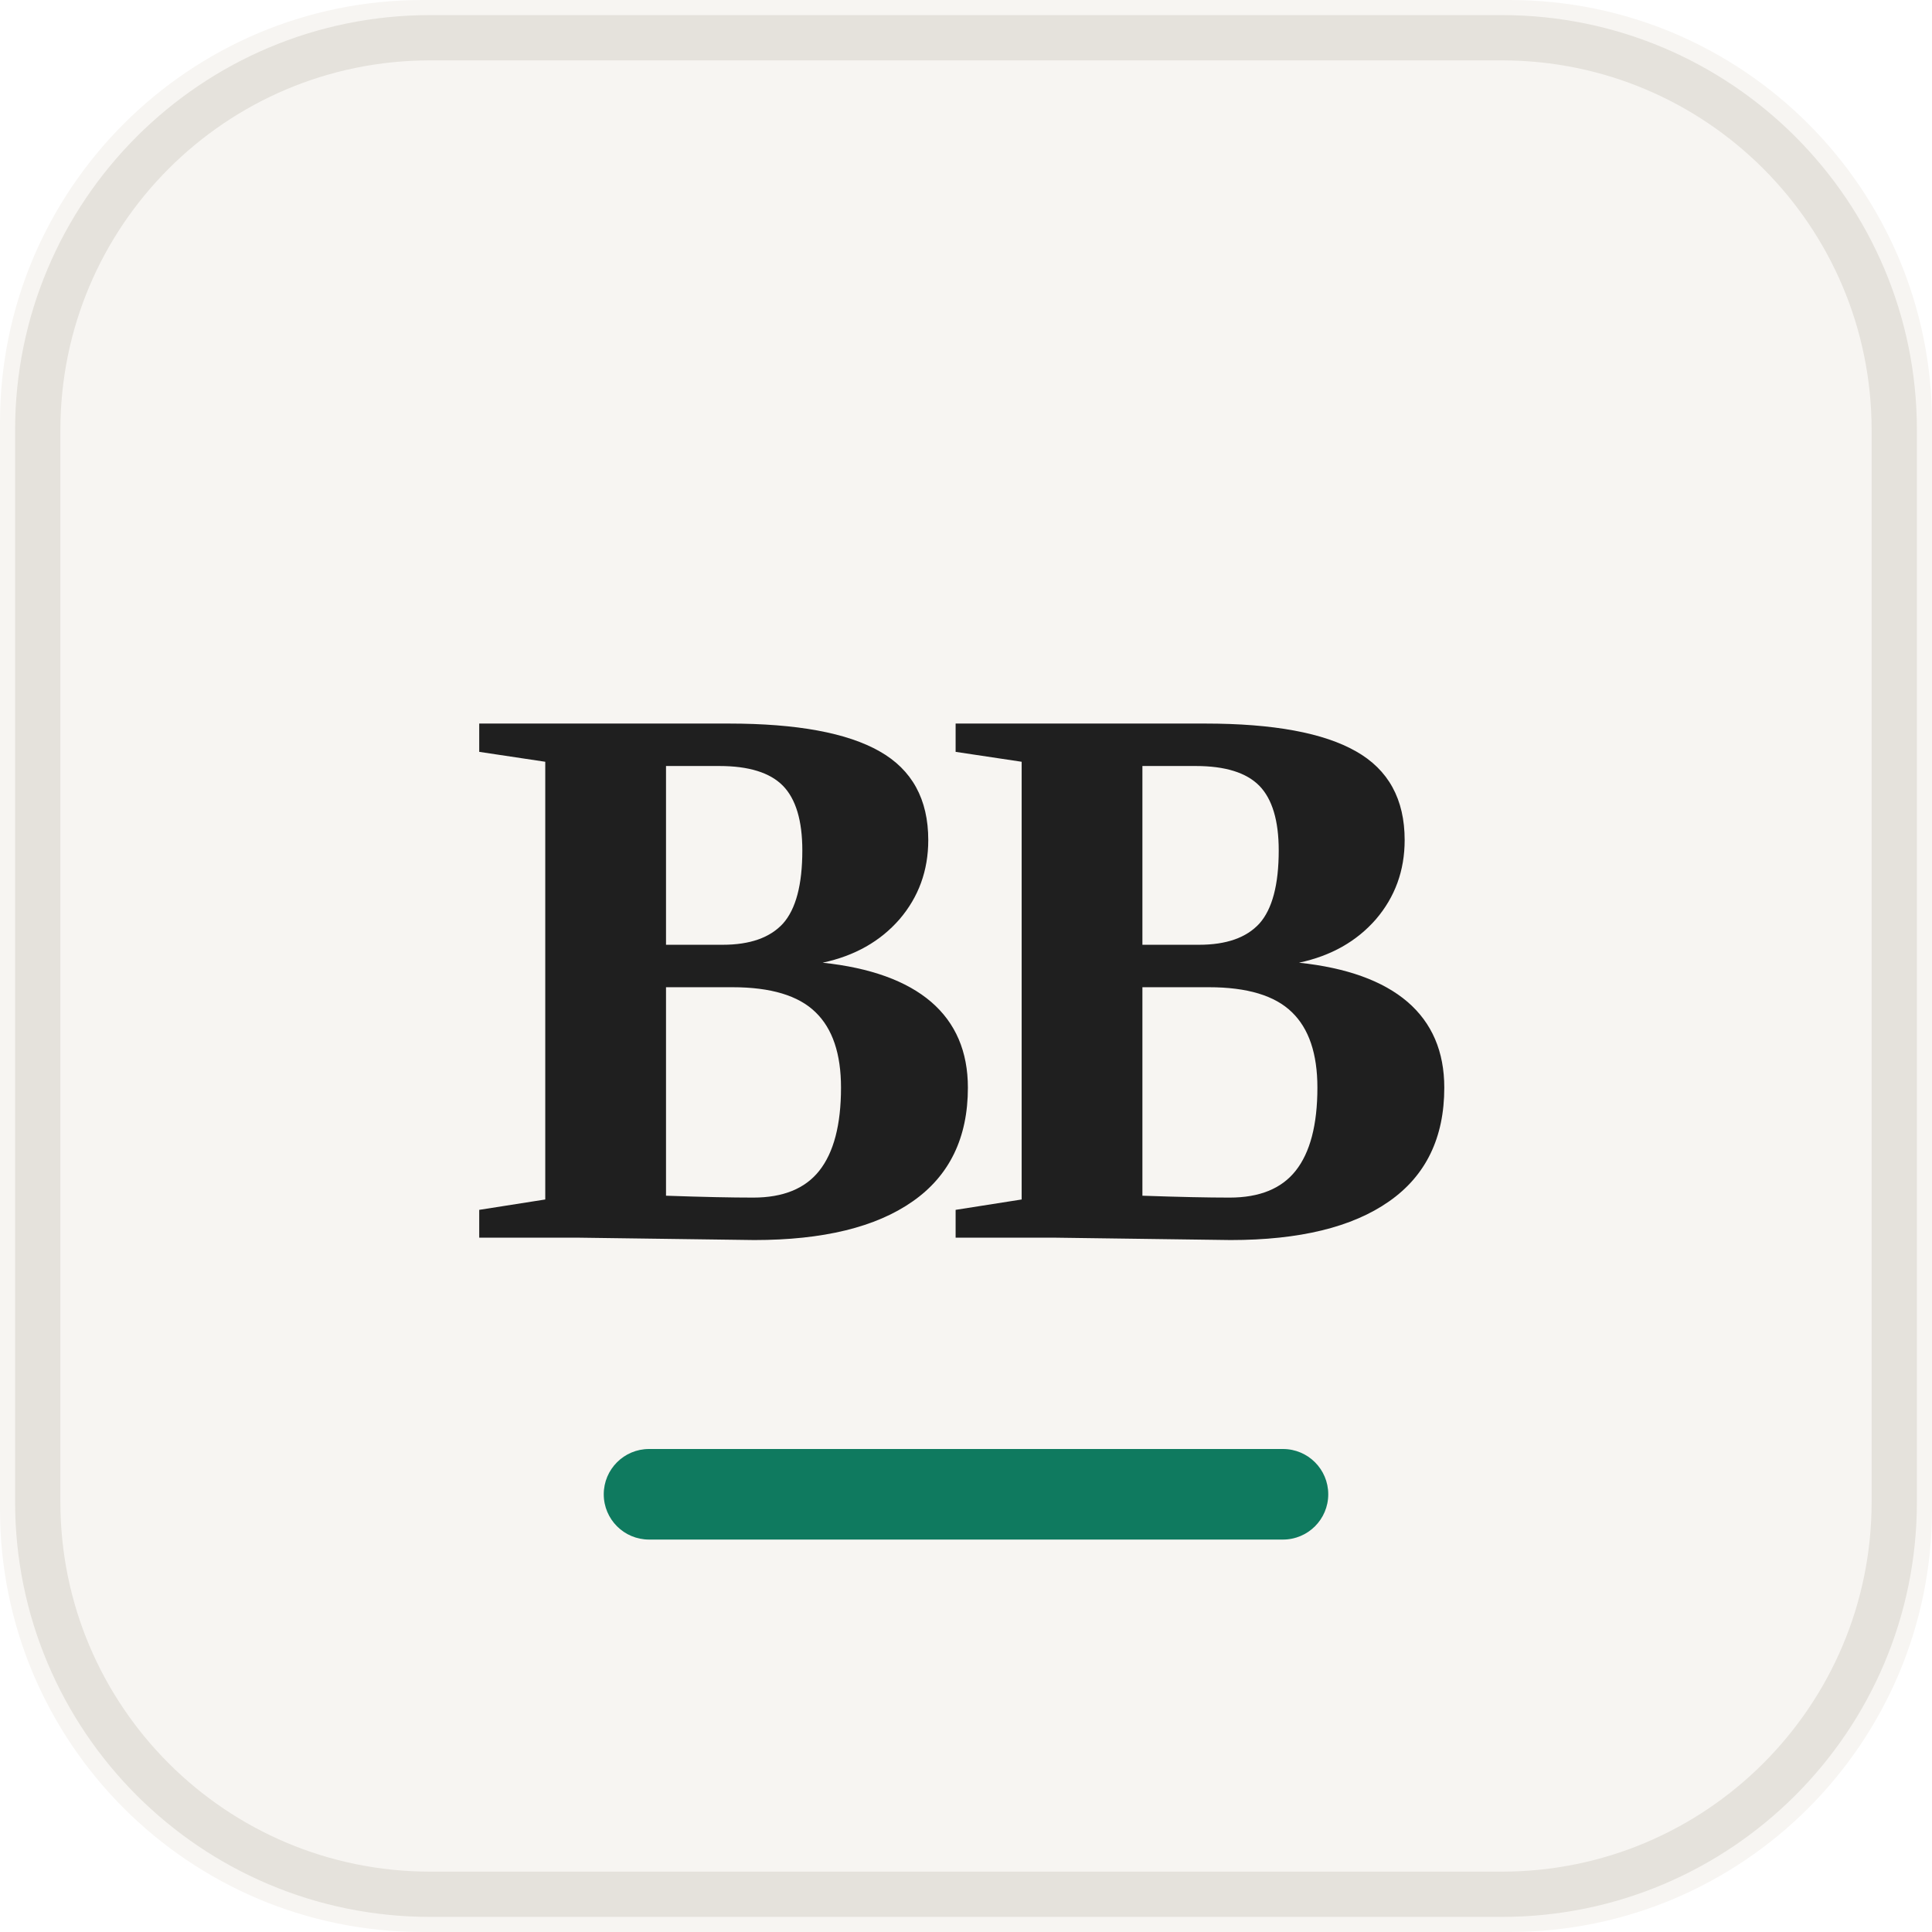
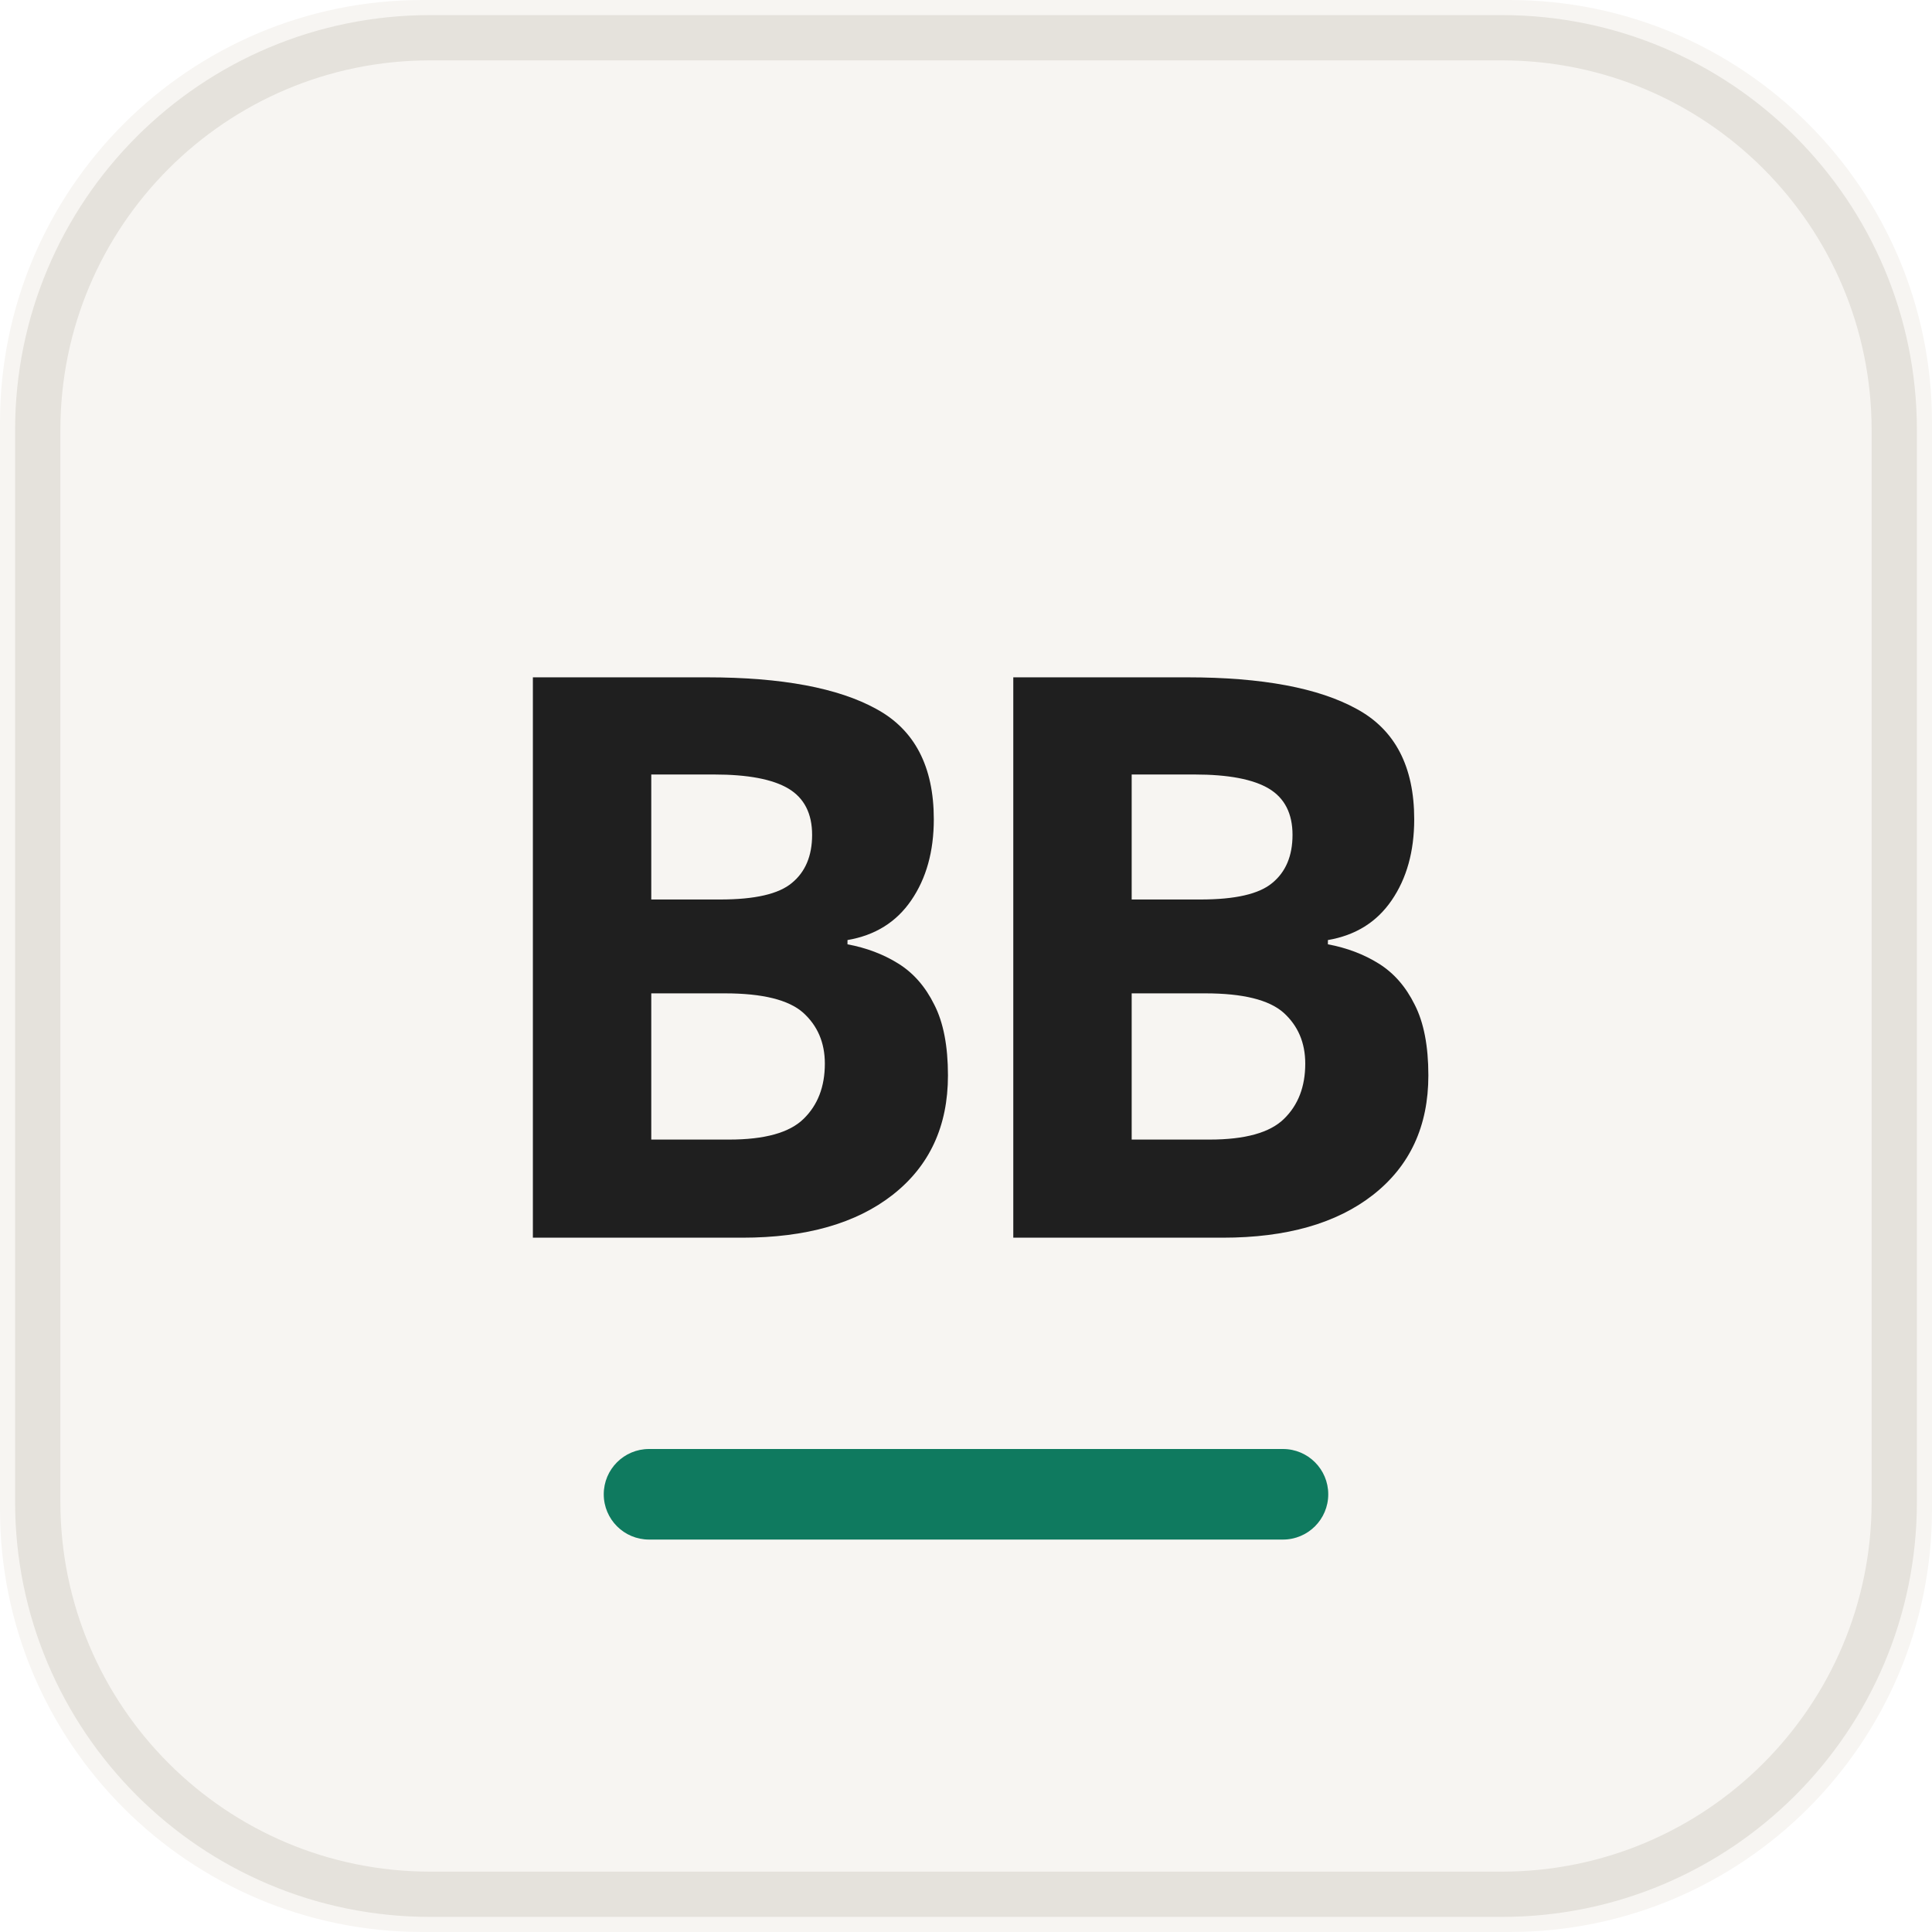
<svg xmlns="http://www.w3.org/2000/svg" viewBox="0 0 64 64" fill="none" aria-hidden="true">
  <rect width="64" height="64" rx="14" fill="#f7f5f2" />
  <rect x="1.25" y="1.25" width="61.5" height="61.5" rx="13" stroke="#e5e2dc" stroke-width="1.5" />
-   <text x="32" y="41" text-anchor="middle" font-family="Georgia, Cambria, 'Times New Roman', Times, serif" font-size="26" font-weight="700" fill="#1f1f1f" letter-spacing="-0.06em">BB</text>
+   <text x="32" y="41" text-anchor="middle" font-family="ui-sans-serif, system-ui, sans-serif" font-size="26" font-weight="700" fill="#1f1f1f" letter-spacing="-0.06em">BB</text>
  <rect x="20" y="48" width="24" height="3" rx="1.5" fill="#0f7a5f" />
</svg>
